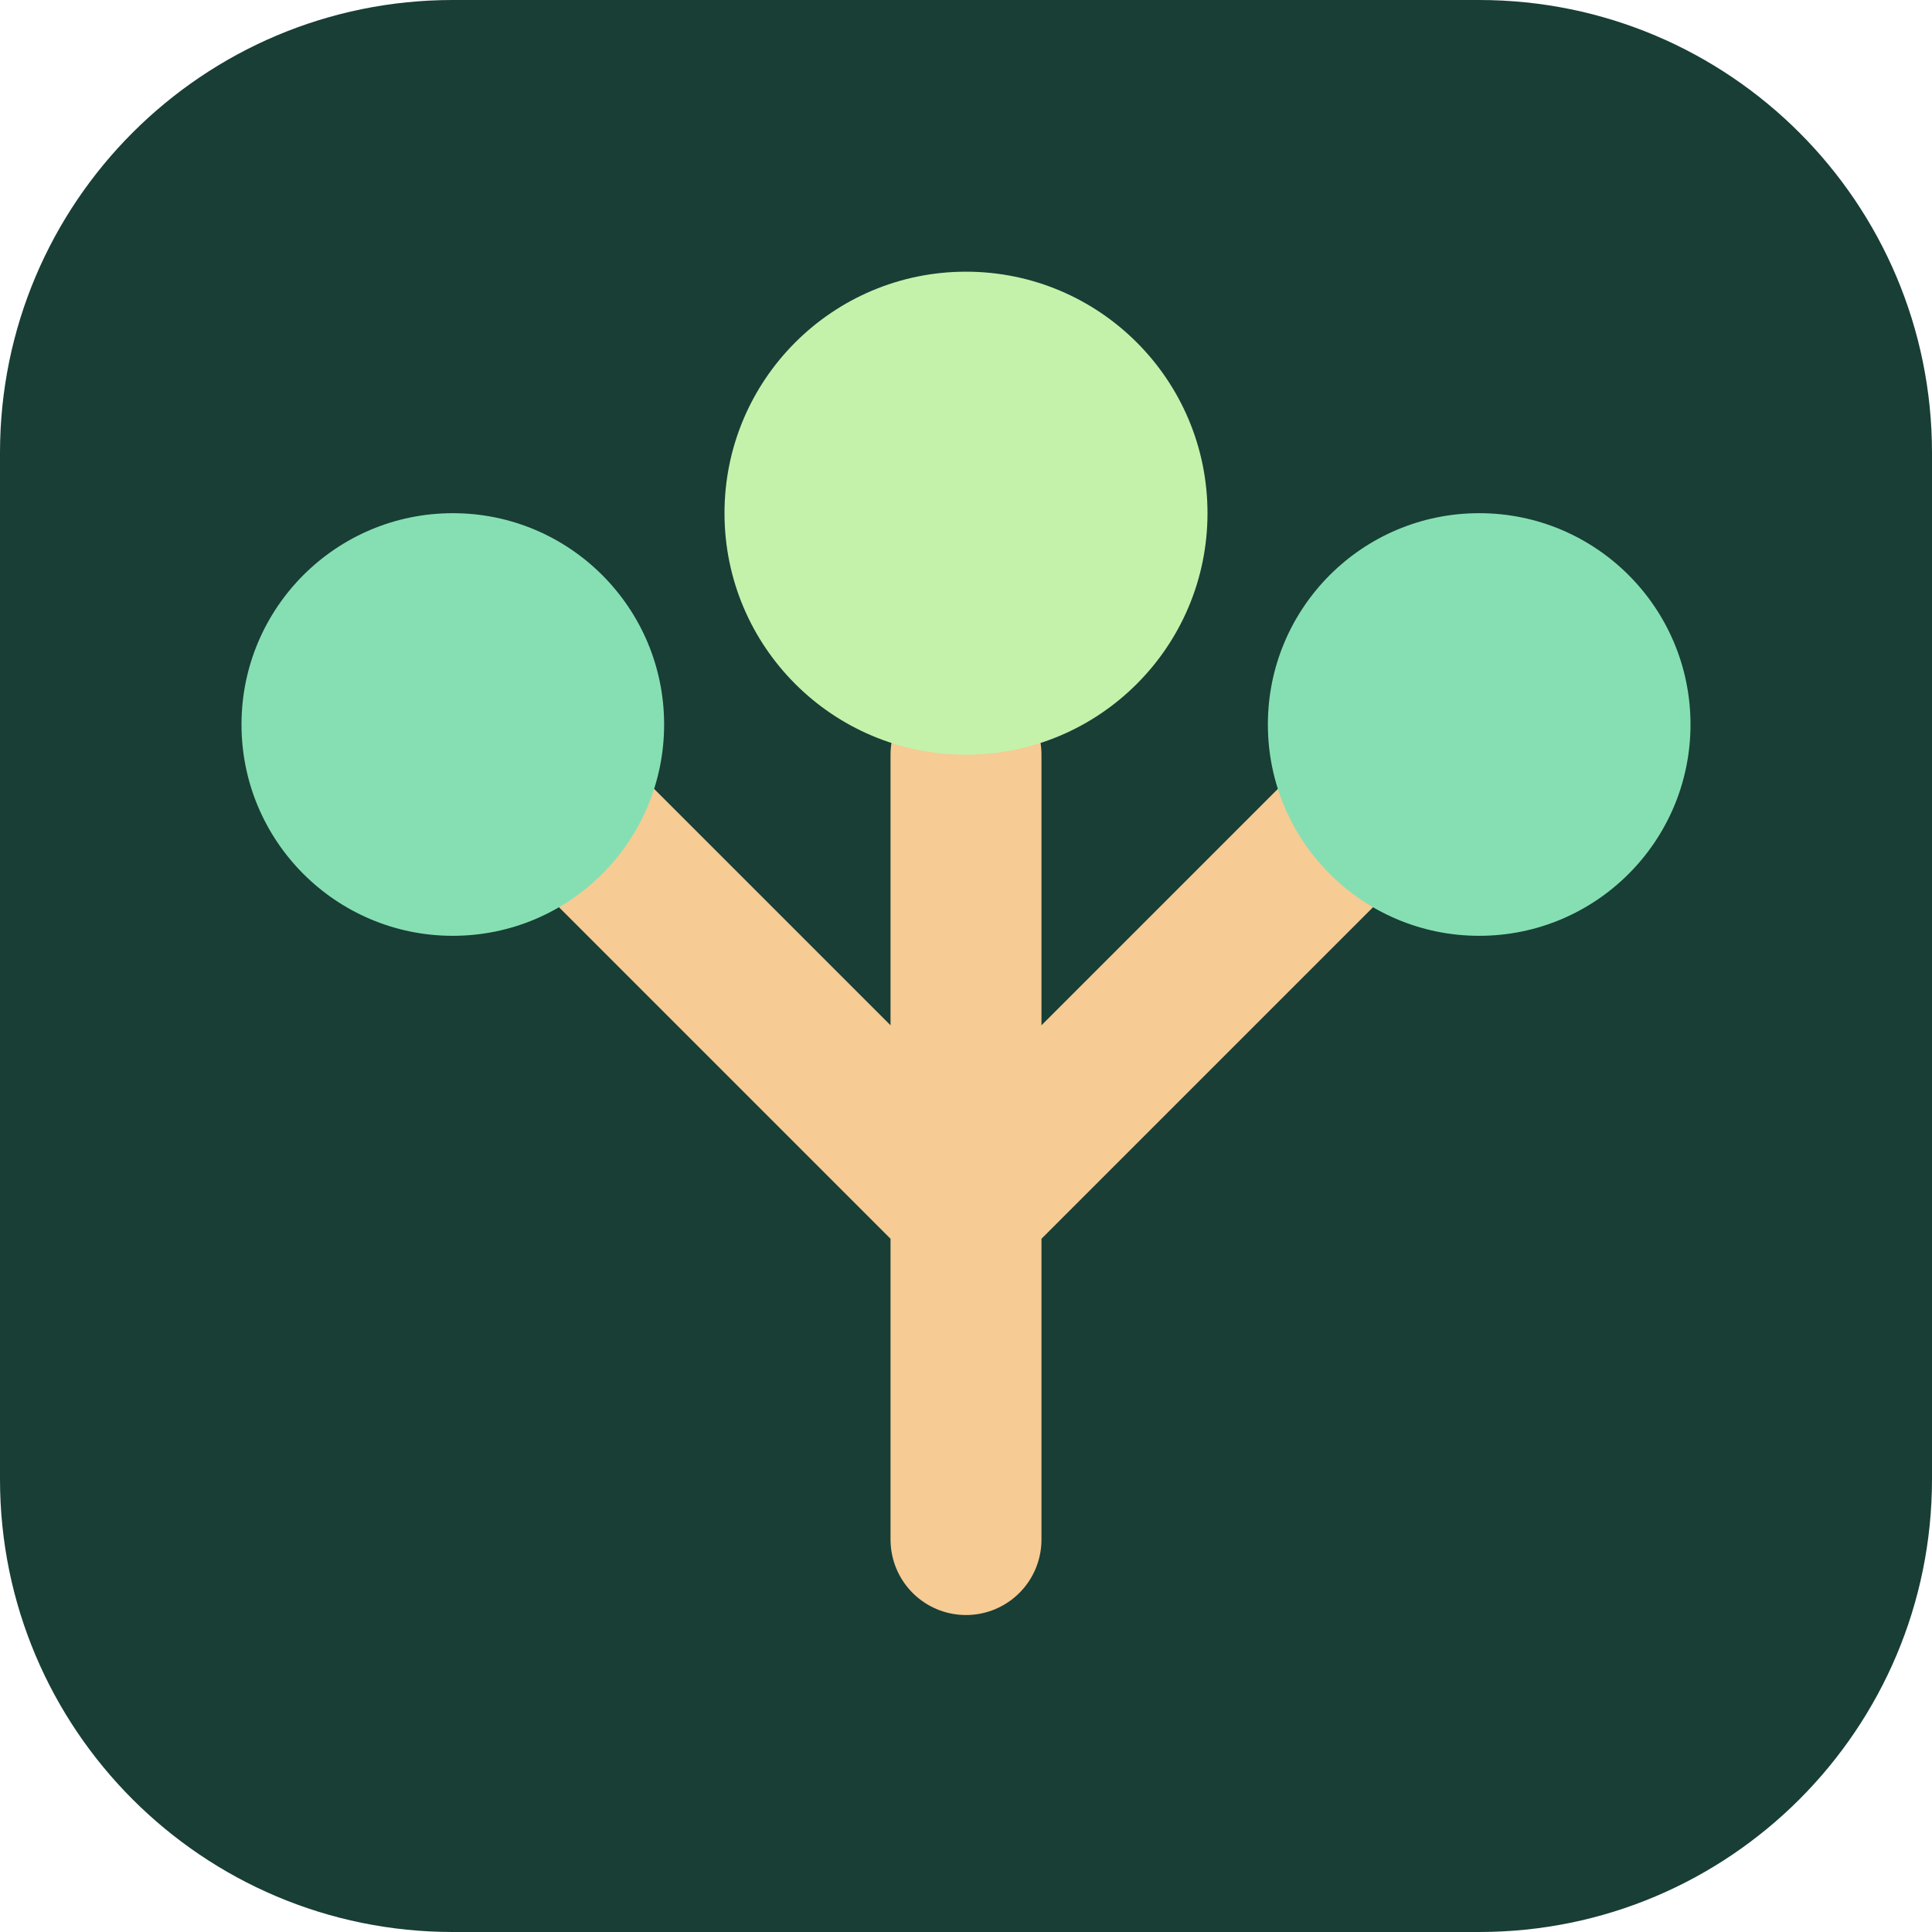
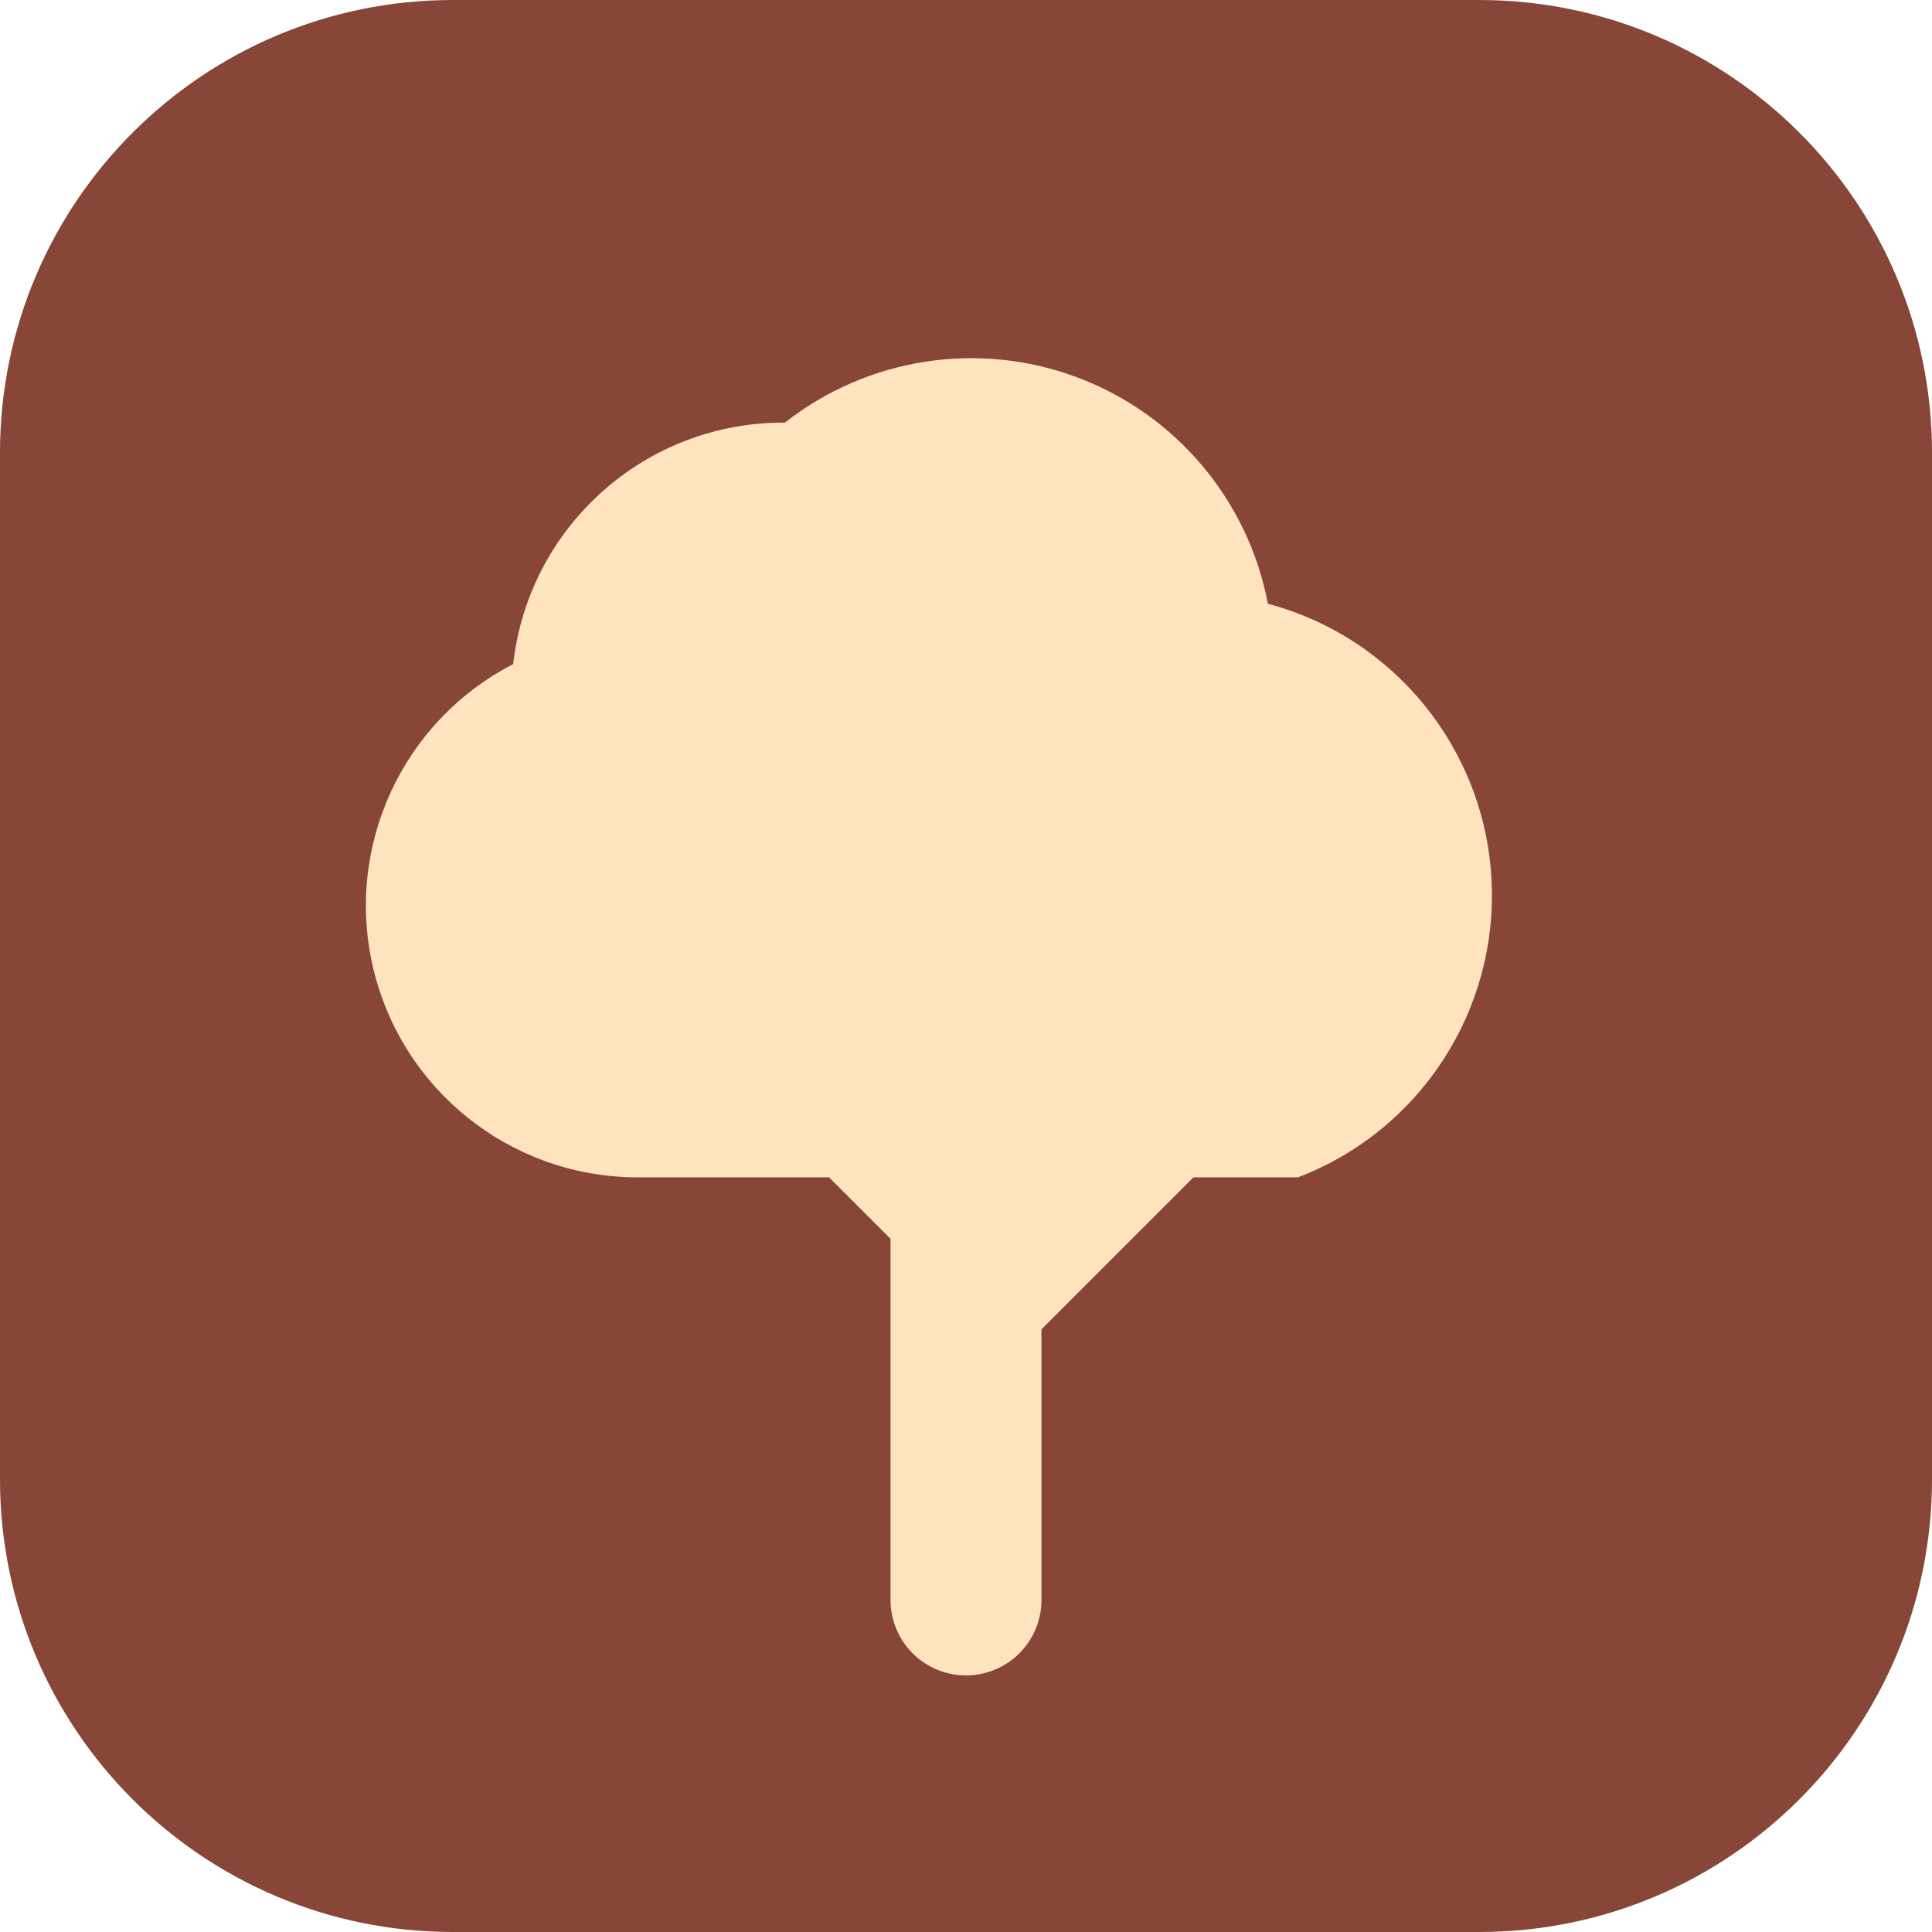
<svg xmlns="http://www.w3.org/2000/svg" viewBox="0 0 64 64">
-   <rect width="64" height="64" rx="15" fill="#183e36" />
-   <path d="M32 51V25m0 15L18 26m14 14 14-14" fill="none" stroke="#f6cb94" stroke-width="5" stroke-linecap="round" stroke-linejoin="round" />
-   <circle cx="32" cy="17" r="8" fill="#c4f2ab" />
-   <circle cx="15" cy="24" r="7" fill="#86dfb2" />
-   <circle cx="49" cy="24" r="7" fill="#86dfb2" />
+   <rect width="64" height="64" rx="15" fill="#884638" />
+   <path d="M21 39a9 9 0 0 1-4-17 9 9 0 0 1 9-8 10 10 0 0 1 16 6 10 10 0 0 1 1 19H21Z" fill="#ffe3be" />
+   <path d="M32 53V33m0 10 9-9m-9 6-7-7" fill="none" stroke="#ffe3be" stroke-width="5" stroke-linecap="round" />
</svg>
